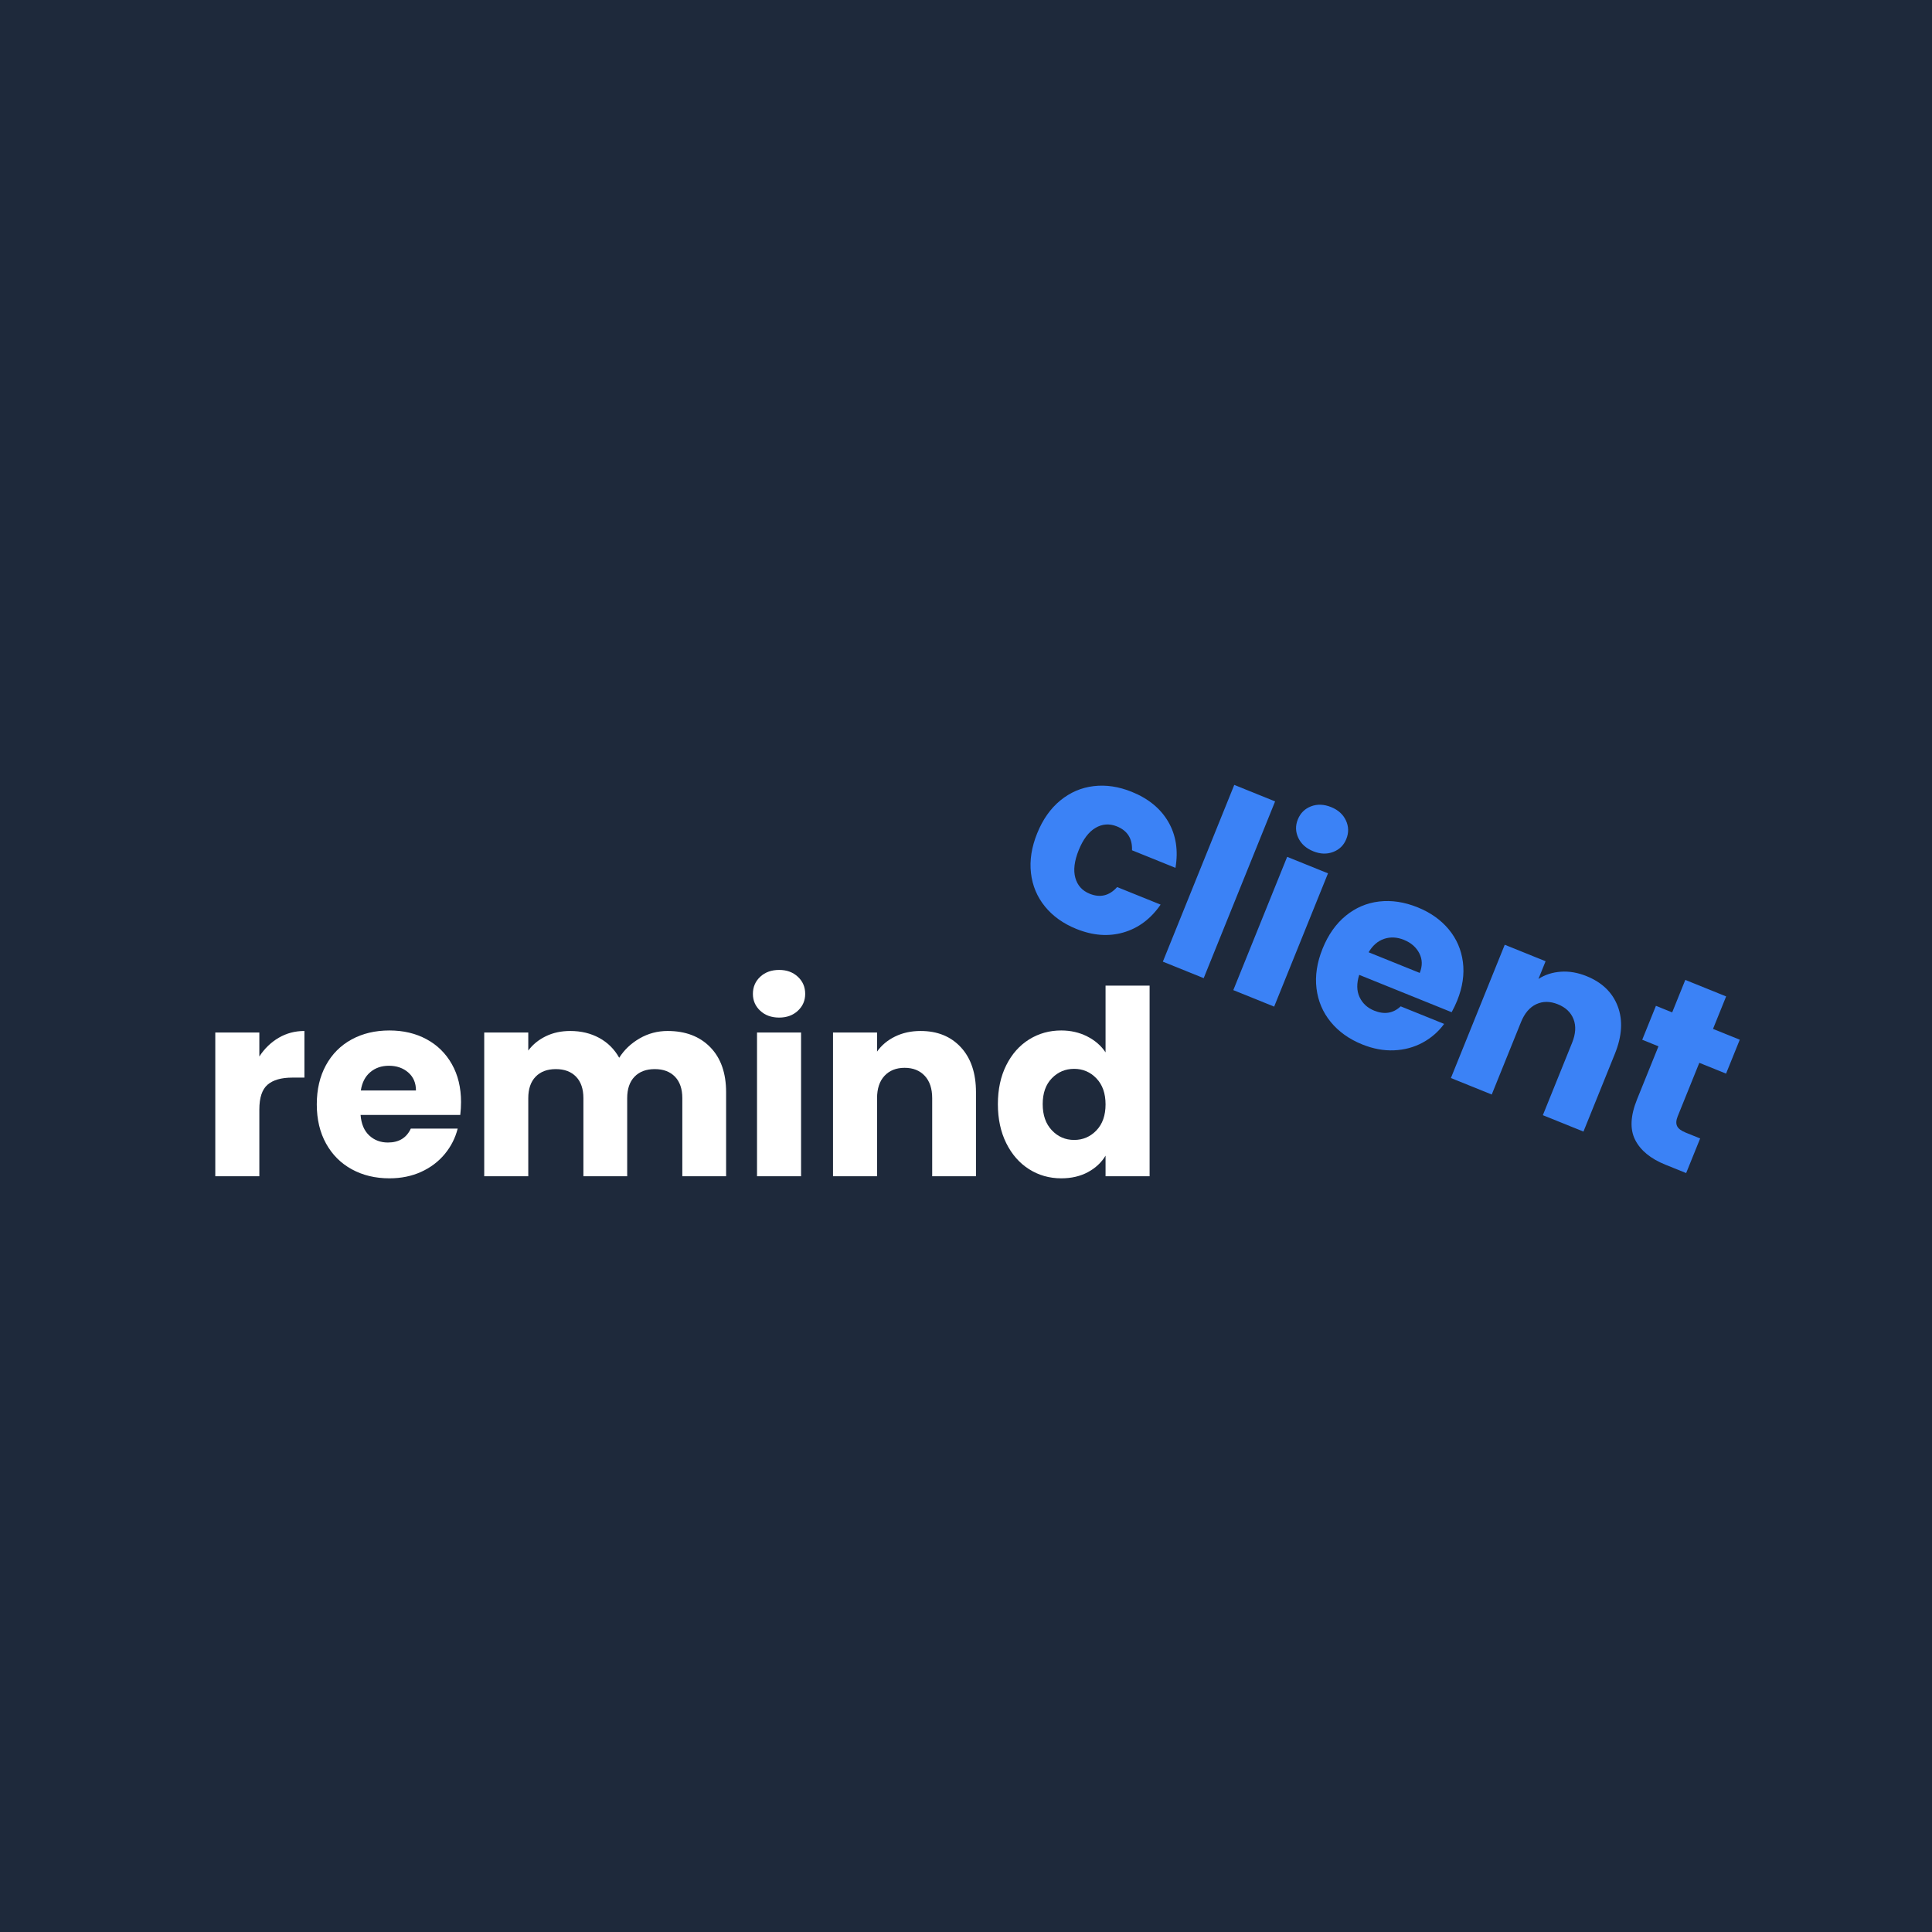
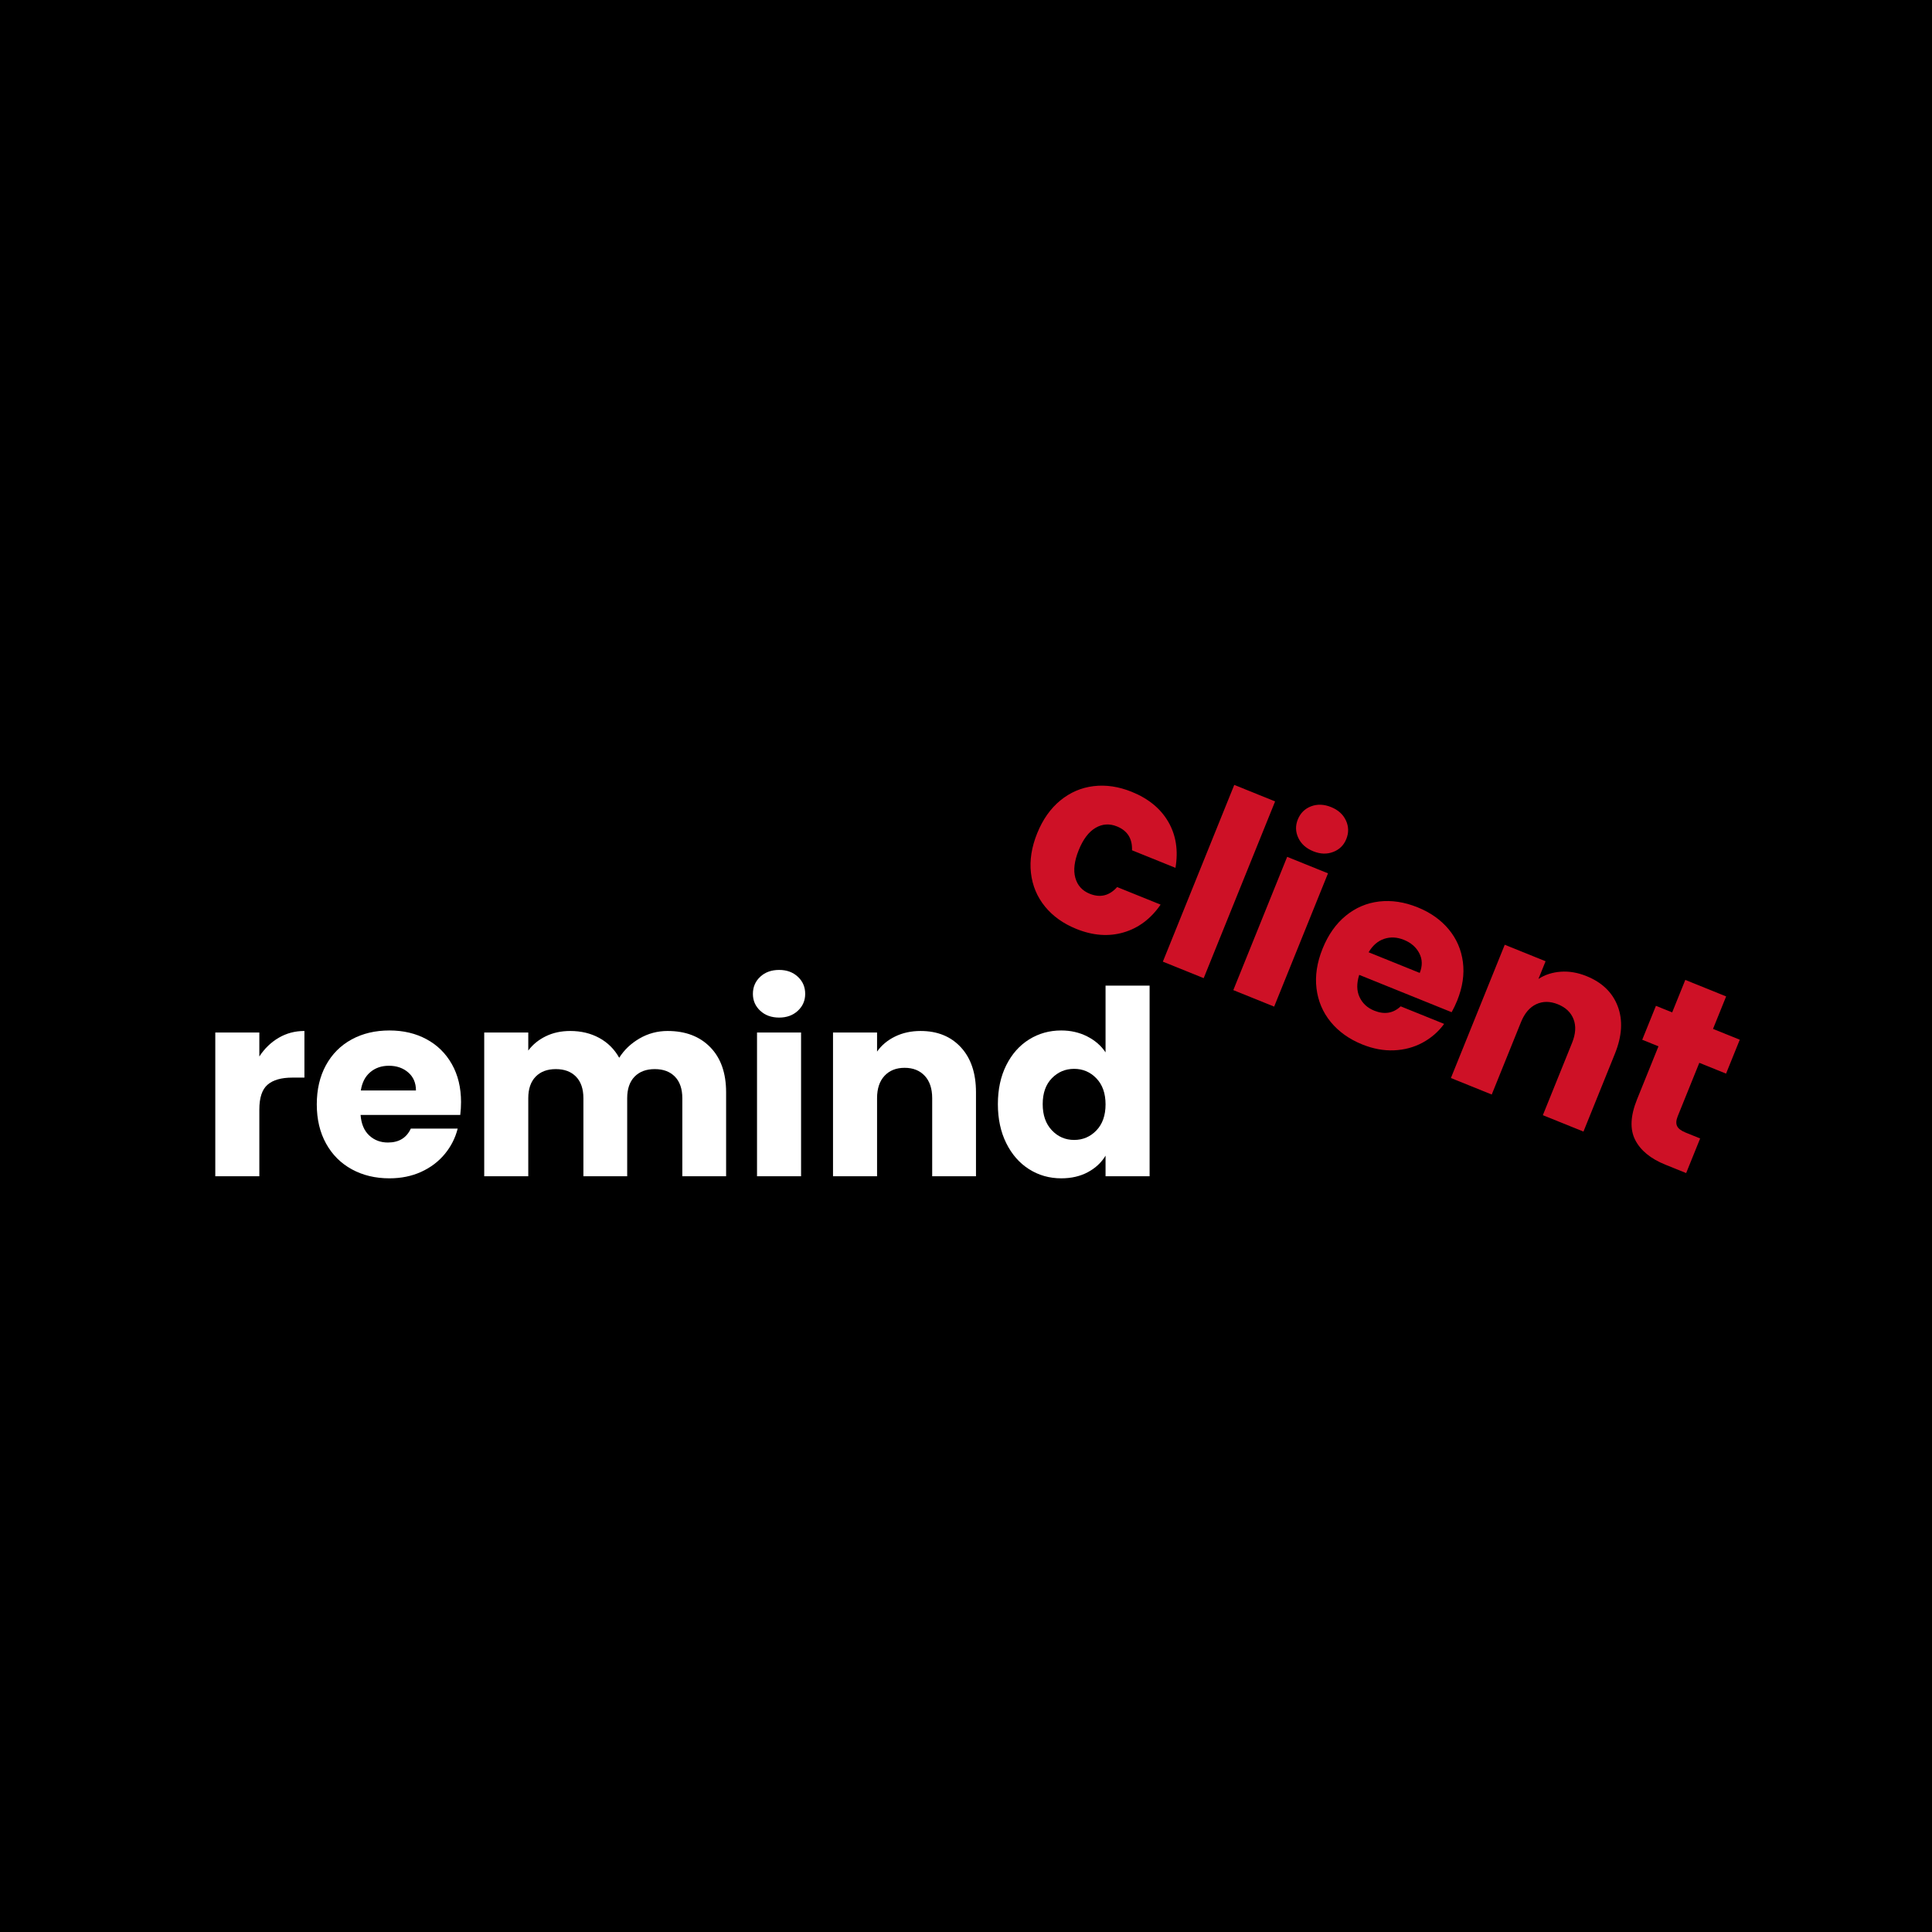
<svg xmlns="http://www.w3.org/2000/svg" viewBox="0 0 1200 1200" width="1200" height="1200">
-   <rect width="1200" height="1200" fill="#1E293B" />
+   <rect width="1200" height="1200" fill="#000000" />
  <g transform="translate(123.8,730.6)">
    <g fill="#FFFFFF">
      <path d="M408 564V383H361Q297 383 265.0 355.5Q233 328 233 259V0H62V558H233V465Q263 511 308.0 537.5Q353 564 408 564Z" transform="translate(0.00,0) scale(0.16,-0.16)" />
      <path d="M585 238H198Q202 186 231.5 158.5Q261 131 304 131Q368 131 393 185H575Q561 130 524.5 86.0Q488 42 433.0 17.0Q378 -8 310 -8Q228 -8 164.0 27.0Q100 62 64.0 127.0Q28 192 28 279Q28 366 63.5 431.0Q99 496 163.0 531.0Q227 566 310 566Q391 566 454.0 532.0Q517 498 552.5 435.0Q588 372 588 288Q588 264 585 238ZM413 333Q413 377 383.0 403.0Q353 429 308 429Q265 429 235.5 404.0Q206 379 199 333Z" transform="translate(68.48,0) scale(0.16,-0.16)" />
      <path d="M1001 326V0H831V303Q831 357 802.5 386.5Q774 416 724 416Q674 416 645.5 386.5Q617 357 617 303V0H447V303Q447 357 418.5 386.5Q390 416 340 416Q290 416 261.5 386.5Q233 357 233 303V0H62V558H233V488Q259 523 301.0 543.5Q343 564 396 564Q459 564 508.5 537.0Q558 510 586 460Q615 506 665.0 535.0Q715 564 774 564Q878 564 939.5 501.0Q1001 438 1001 326Z" transform="translate(167.04,0) scale(0.16,-0.16)" />
      <path d="M46 708Q46 748 74.5 774.5Q103 801 148 801Q192 801 220.5 774.5Q249 748 249 708Q249 669 220.5 642.5Q192 616 148 616Q103 616 74.5 642.5Q46 669 46 708ZM233 558V0H62V558Z" transform="translate(336.48,0) scale(0.16,-0.16)" />
      <path d="M617 326V0H447V303Q447 359 418.0 390.0Q389 421 340 421Q291 421 262.0 390.0Q233 359 233 303V0H62V558H233V484Q259 521 303.0 542.5Q347 564 402 564Q500 564 558.5 500.5Q617 437 617 326Z" transform="translate(383.68,0) scale(0.16,-0.16)" />
      <path d="M274 566Q329 566 374.5 543.0Q420 520 446 481V740H617V0H446V80Q422 40 377.5 16.0Q333 -8 274 -8Q205 -8 149.0 27.5Q93 63 60.5 128.5Q28 194 28 280Q28 366 60.5 431.0Q93 496 149.0 531.0Q205 566 274 566ZM324 417Q273 417 237.5 380.5Q202 344 202 280Q202 216 237.5 178.5Q273 141 324 141Q375 141 410.5 178.0Q446 215 446 279Q446 343 410.5 380.0Q375 417 324 417Z" transform="translate(491.52,0) scale(0.16,-0.16)" />
    </g>
-     <g fill="#3B82F6" transform="translate(499.52,-173.28) rotate(22)">
+     <g fill="#CE1126" transform="translate(499.52,-173.28) rotate(22)">
      <path d="M308 566Q413 566 483.5 511.0Q554 456 576 356H394Q371 420 305 420Q258 420 230.0 383.5Q202 347 202 279Q202 211 230.0 174.5Q258 138 305 138Q371 138 394 202H576Q554 104 483.0 48.0Q412 -8 308 -8Q226 -8 162.5 27.0Q99 62 63.5 127.0Q28 192 28 279Q28 366 63.5 431.0Q99 496 162.5 531.0Q226 566 308 566Z" transform="translate(0.00,0) scale(0.16,-0.16)" />
      <path d="M233 740V0H62V740Z" transform="translate(96.80,0) scale(0.16,-0.16)" />
      <path d="M46 708Q46 748 74.5 774.5Q103 801 148 801Q192 801 220.5 774.5Q249 748 249 708Q249 669 220.5 642.5Q192 616 148 616Q103 616 74.5 642.5Q46 669 46 708ZM233 558V0H62V558Z" transform="translate(144.00,0) scale(0.16,-0.16)" />
      <path d="M585 238H198Q202 186 231.5 158.5Q261 131 304 131Q368 131 393 185H575Q561 130 524.5 86.0Q488 42 433.0 17.0Q378 -8 310 -8Q228 -8 164.0 27.0Q100 62 64.0 127.0Q28 192 28 279Q28 366 63.5 431.0Q99 496 163.0 531.0Q227 566 310 566Q391 566 454.0 532.0Q517 498 552.5 435.0Q588 372 588 288Q588 264 585 238ZM413 333Q413 377 383.0 403.0Q353 429 308 429Q265 429 235.5 404.0Q206 379 199 333Z" transform="translate(191.20,0) scale(0.16,-0.16)" />
      <path d="M617 326V0H447V303Q447 359 418.0 390.0Q389 421 340 421Q291 421 262.0 390.0Q233 359 233 303V0H62V558H233V484Q259 521 303.0 542.5Q347 564 402 564Q500 564 558.5 500.5Q617 437 617 326Z" transform="translate(289.76,0) scale(0.16,-0.16)" />
      <path d="M373 145V0H286Q193 0 141.0 45.5Q89 91 89 194V416H21V558H89V694H260V558H372V416H260V192Q260 167 272.0 156.0Q284 145 312 145Z" transform="translate(397.60,0) scale(0.16,-0.16)" />
    </g>
  </g>
</svg>
